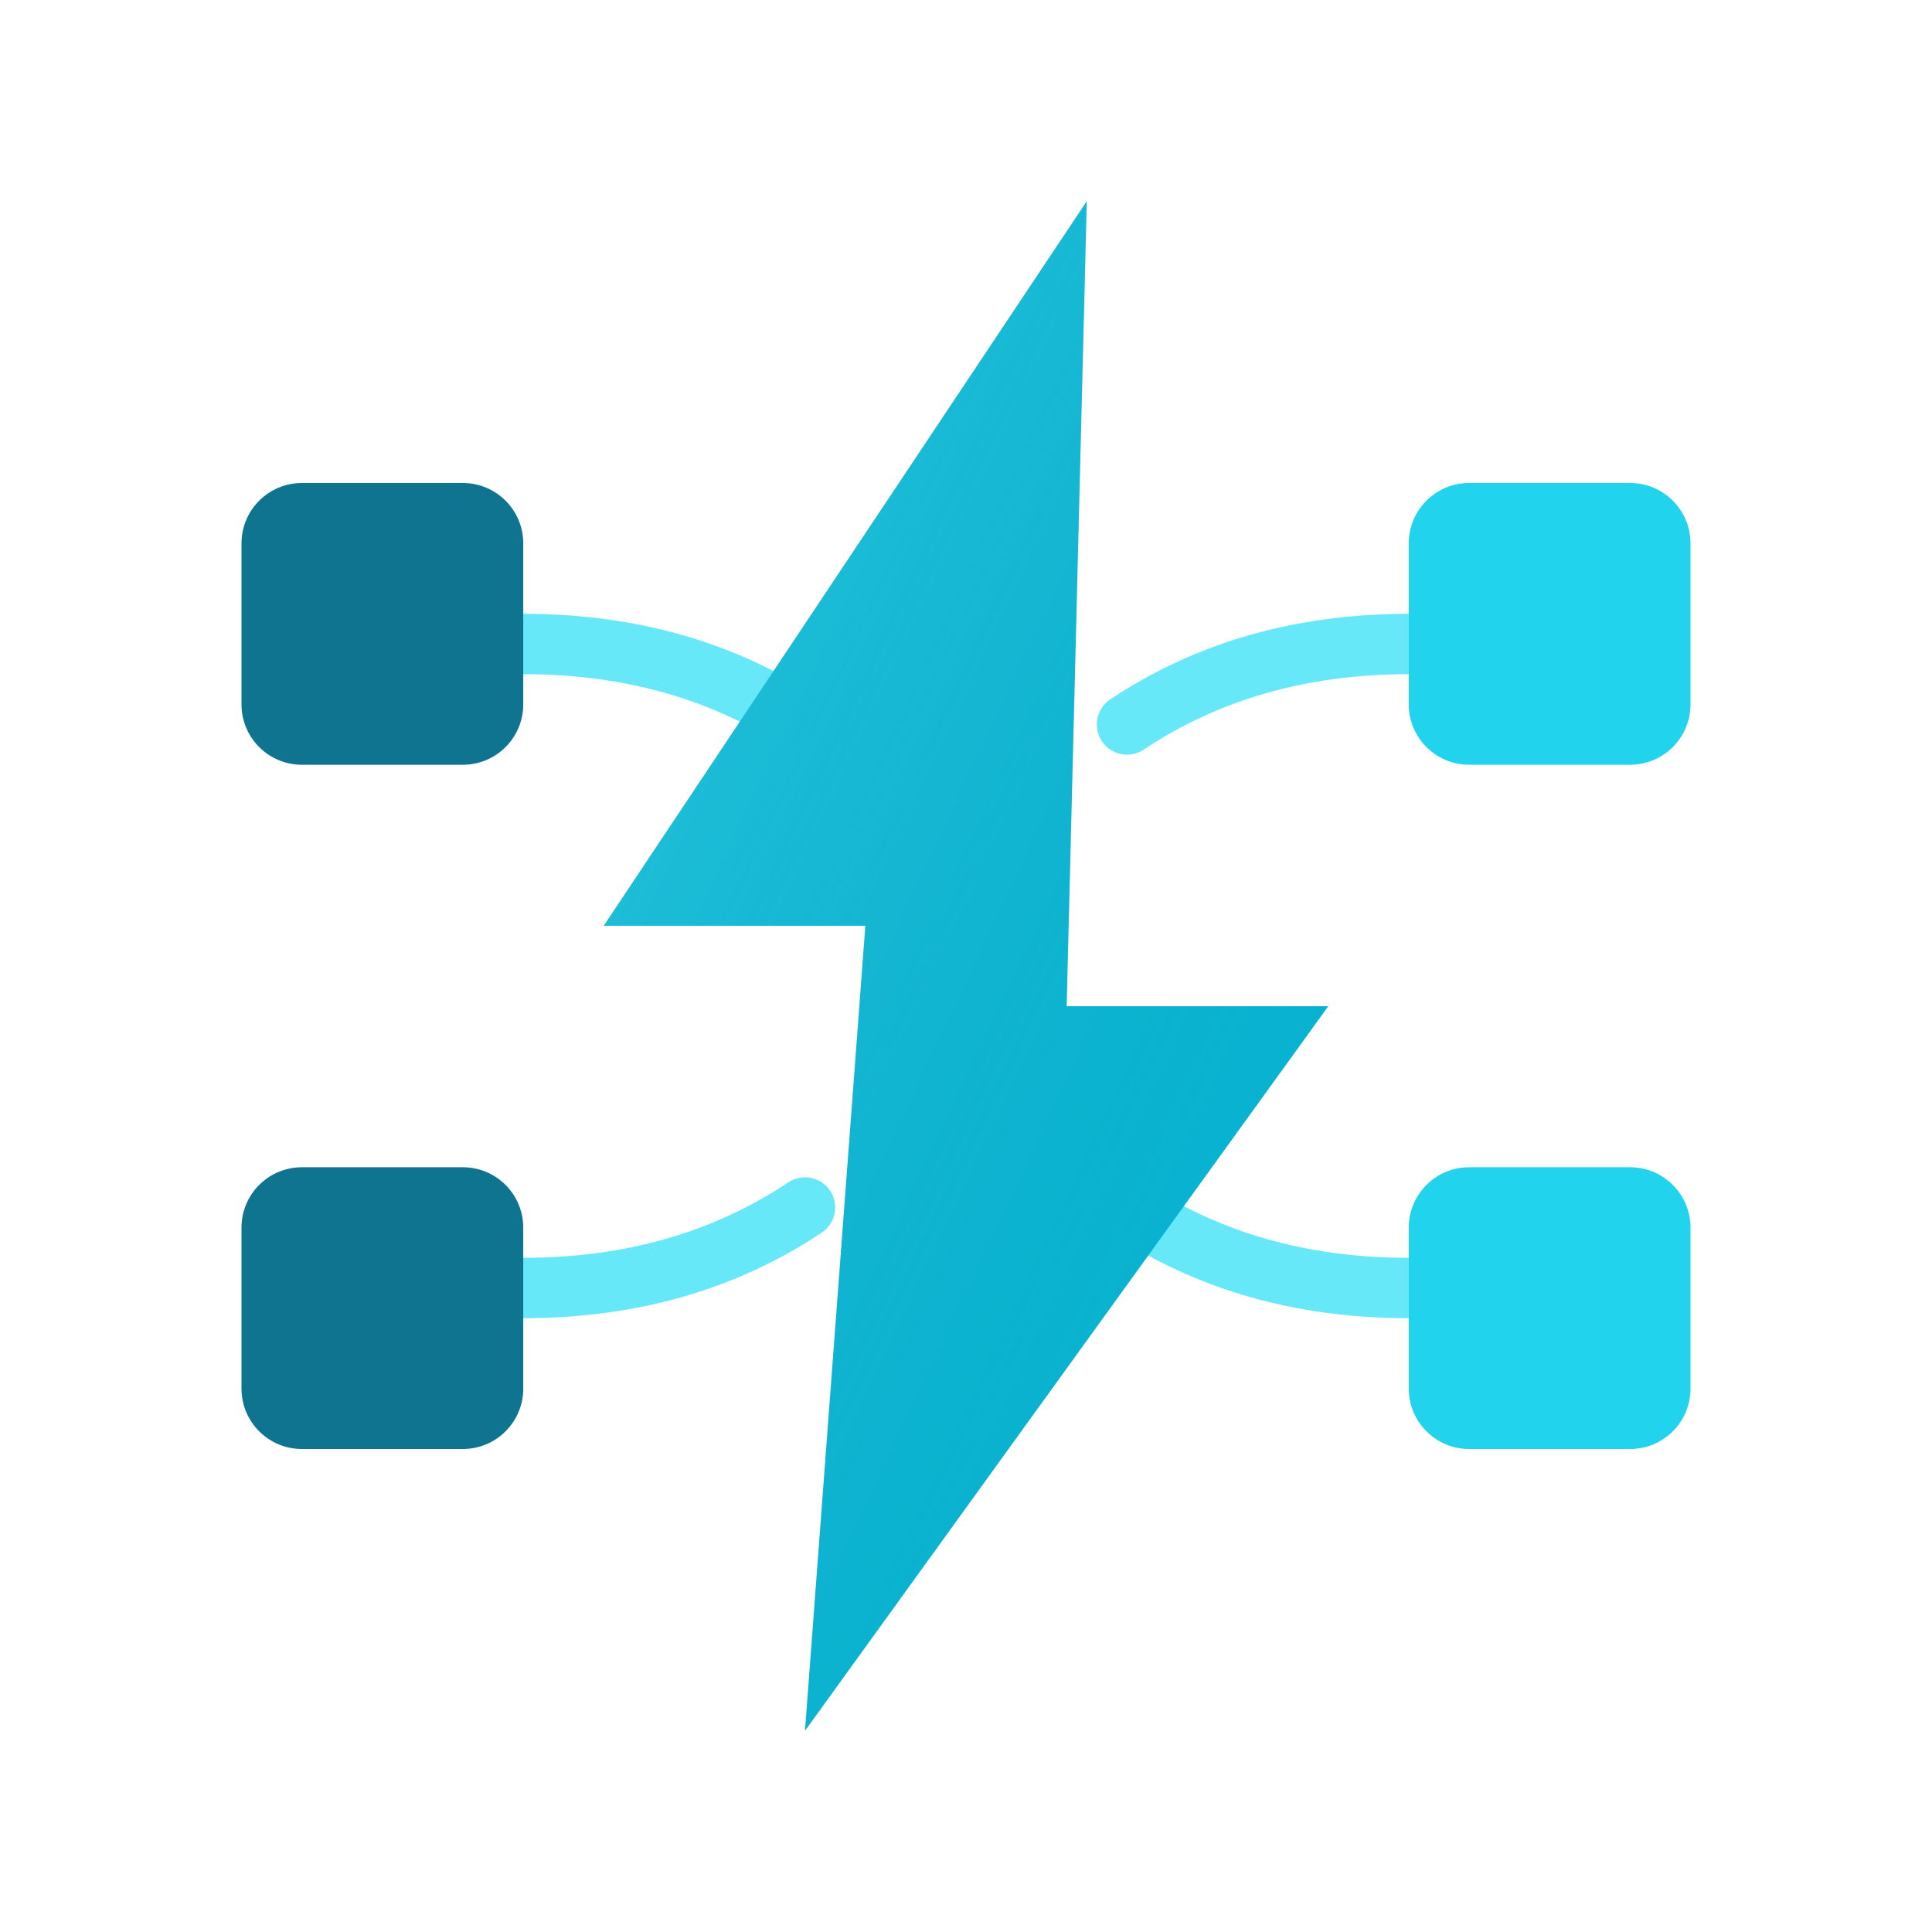
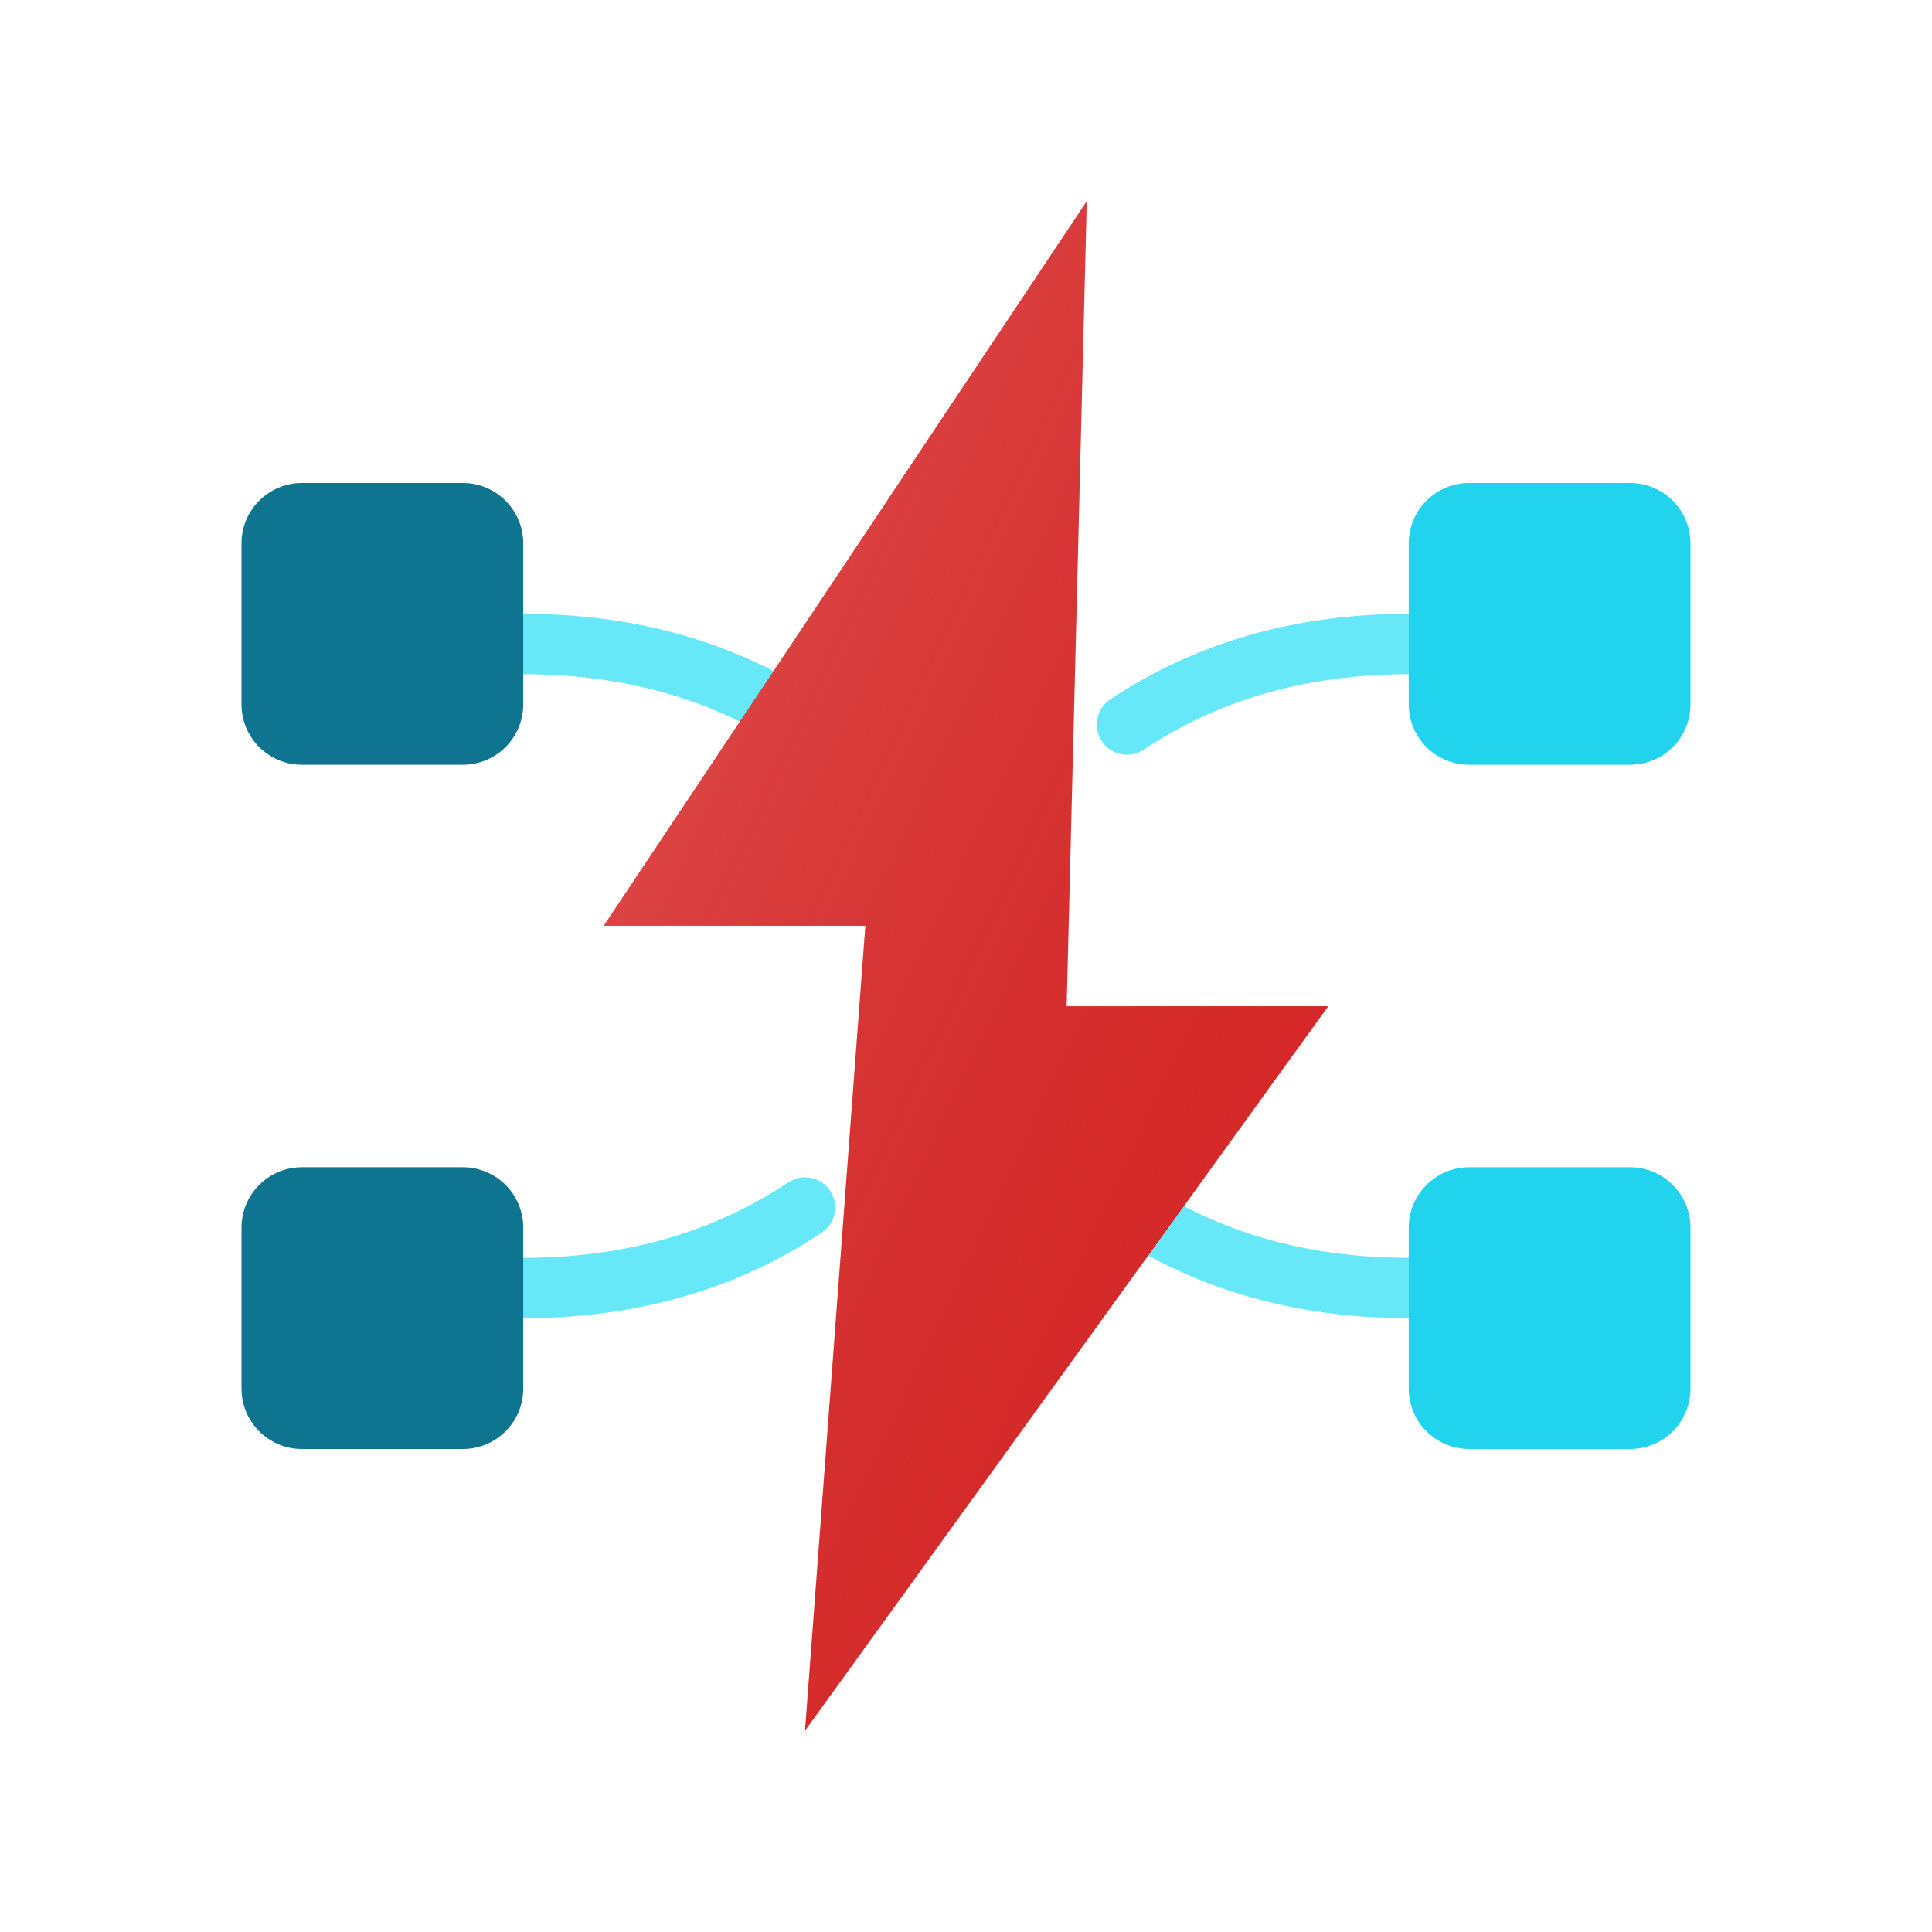
<svg xmlns="http://www.w3.org/2000/svg" viewBox="0 0 48 48">
  <path d="M13 16 Q17 16 20 18" stroke="#67E8F9" stroke-width="1.5" stroke-linecap="round" fill="none" />
  <path d="M13 32 Q17 32 20 30" stroke="#67E8F9" stroke-width="1.5" stroke-linecap="round" fill="none" />
  <path d="M35 16 Q31 16 28 18" stroke="#67E8F9" stroke-width="1.5" stroke-linecap="round" fill="none" />
  <path d="M35 32 Q31 32 28 30" stroke="#67E8F9" stroke-width="1.5" stroke-linecap="round" fill="none" />
  <rect x="6" y="12" width="7" height="7" rx="1.5" fill="#0E7490" />
  <rect x="6" y="29" width="7" height="7" rx="1.5" fill="#0E7490" />
  <rect x="35" y="12" width="7" height="7" rx="1.5" fill="#22D3EE" />
  <rect x="35" y="29" width="7" height="7" rx="1.5" fill="#22D3EE" />
  <defs>
    <linearGradient id="boltGrad" x1="0" y1="0" x2="1" y2="1">
-       <stop offset="0%" stop-color="#67E8F9" stop-opacity="0.4" />
-       <stop offset="100%" stop-color="#0E7490" stop-opacity="0" />
+       <stop offset="0%" stop-color="#FCA5A5" stop-opacity="0.4" />
+       <stop offset="100%" stop-color="#7F1D1D" stop-opacity="0" />
    </linearGradient>
  </defs>
-   <polygon points="27,5 15,23 21.5,23 20,43 33,25 26.5,25" fill="#06B6D4" />
+   <polygon points="27,5 15,23 21.5,23 20,43 33,25 26.5,25" fill="#DC2626" />
  <polygon points="27,5 15,23 21.5,23 20,43 33,25 26.5,25" fill="url(#boltGrad)" />
</svg>
